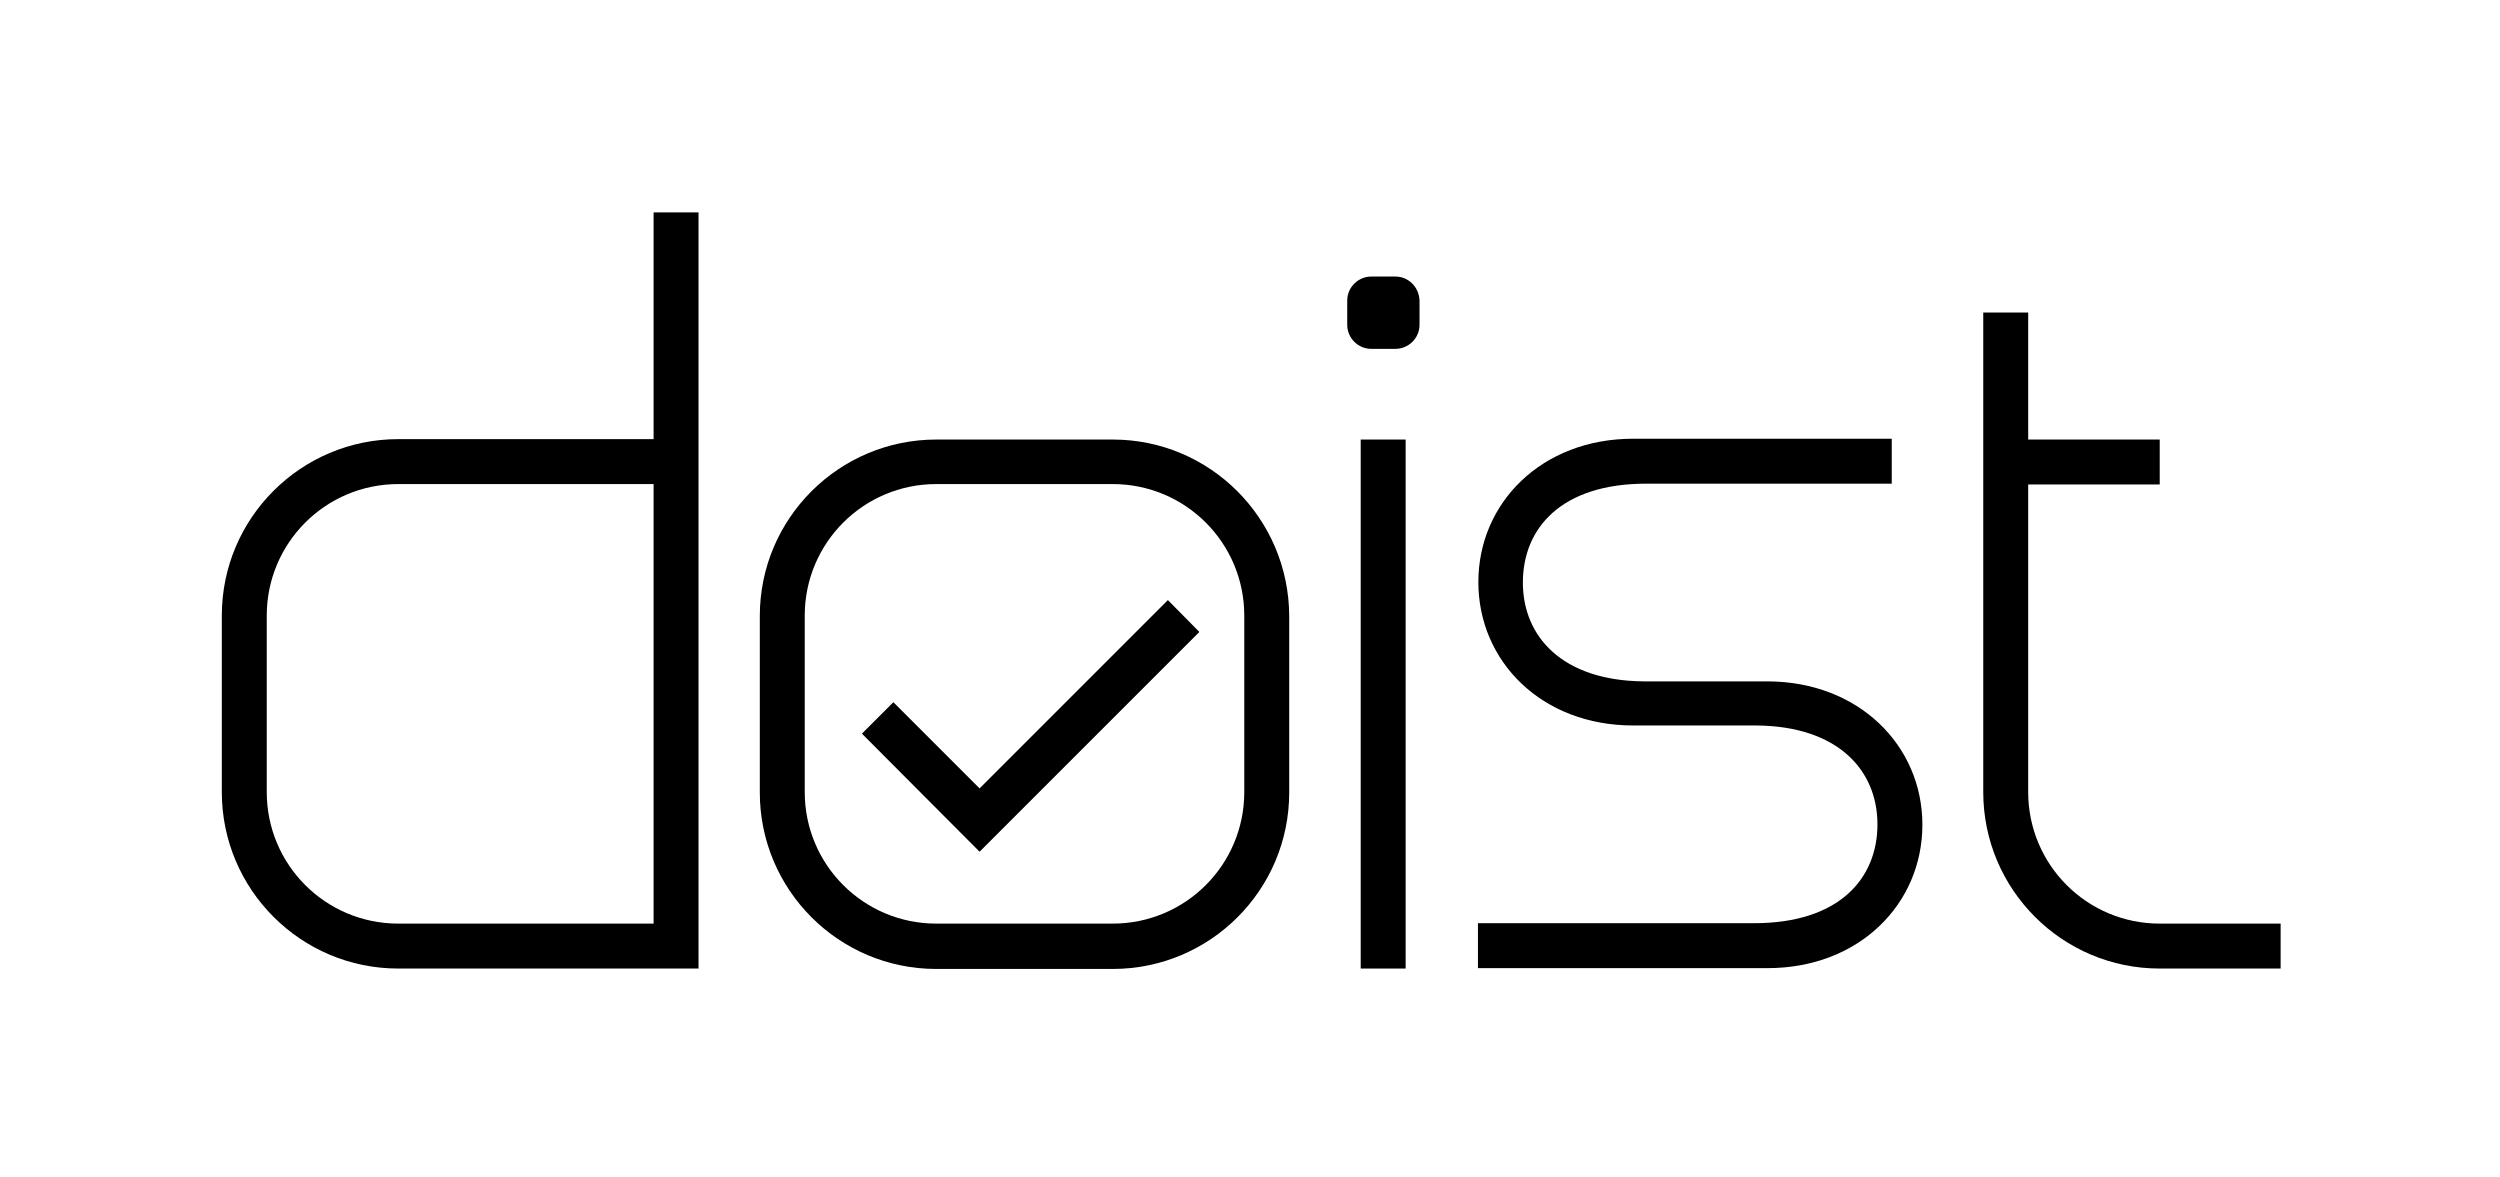
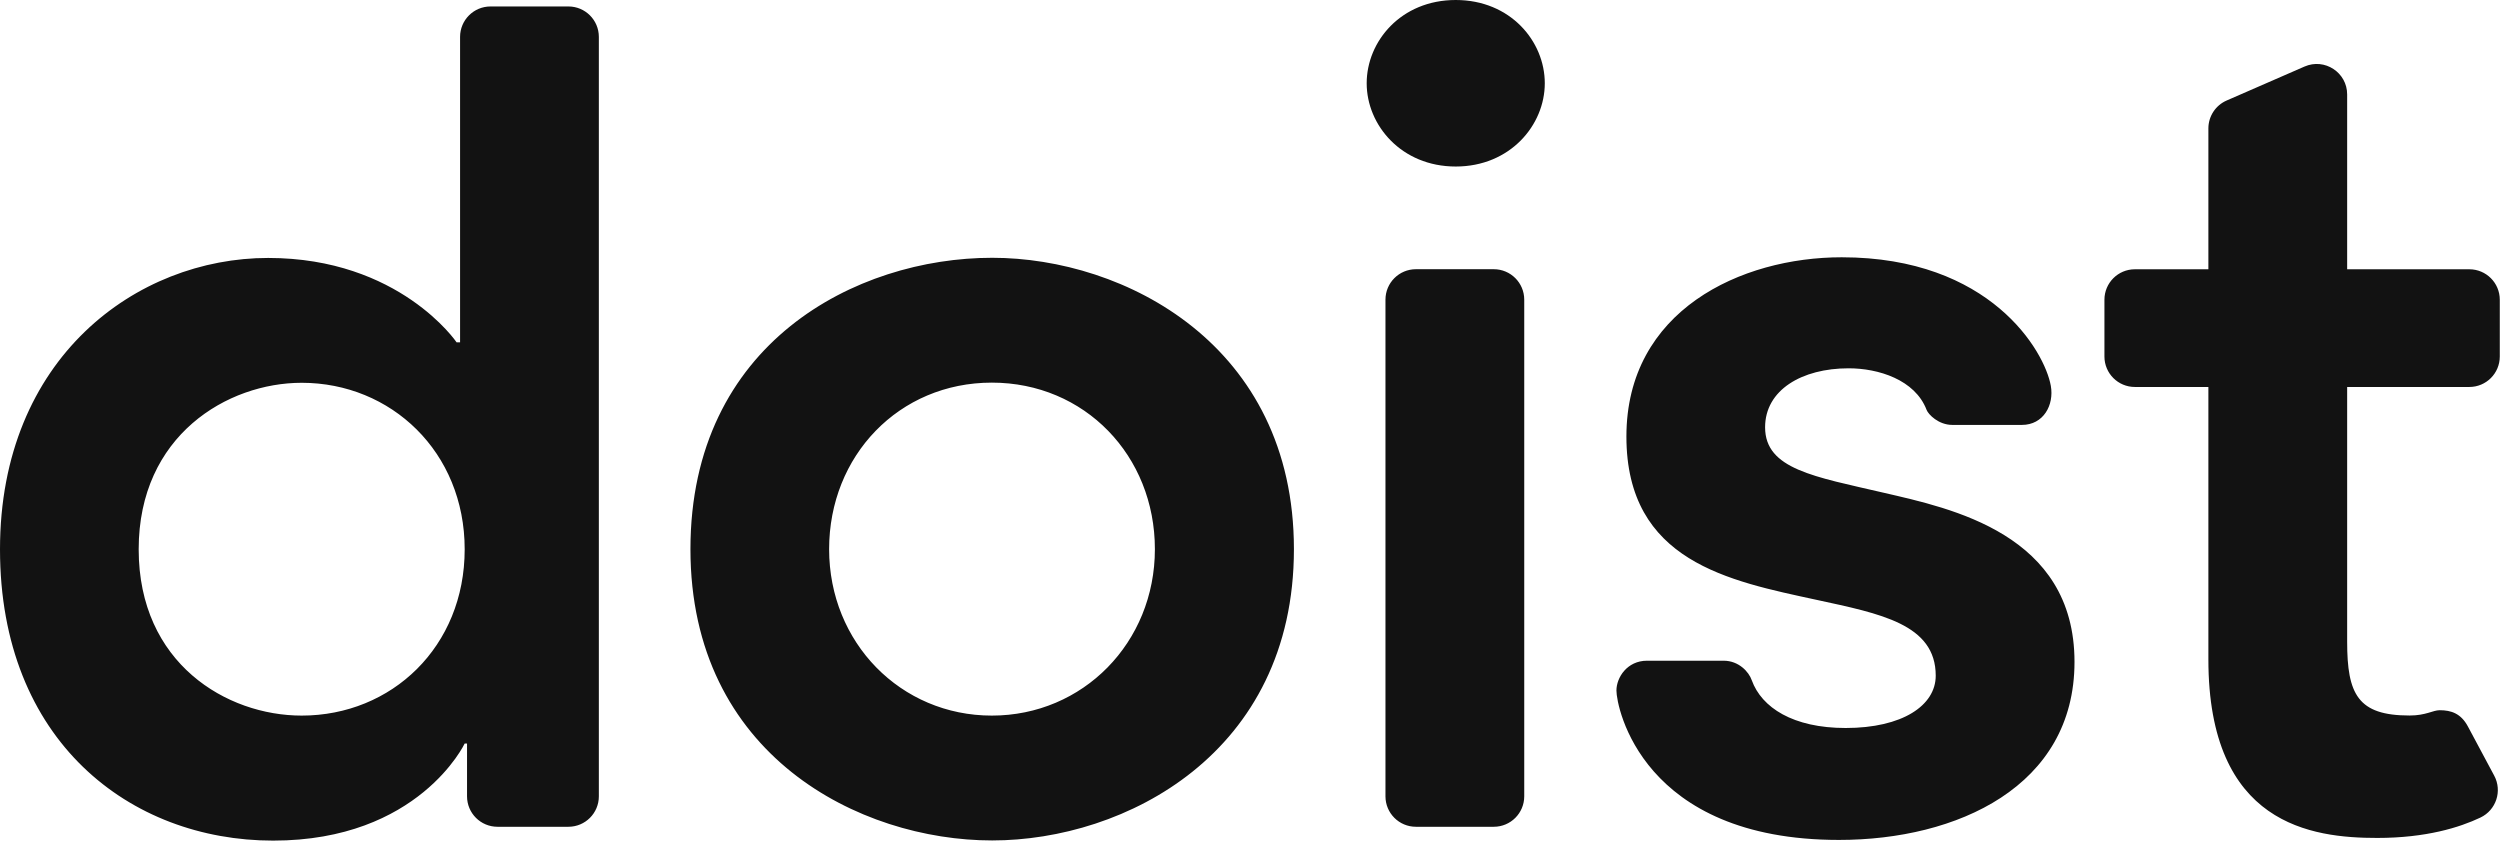
- <svg xmlns="http://www.w3.org/2000/svg" version="1.1" id="Layer_1" x="0px" y="0px" viewBox="0 0 612 288" enable-background="new 0 0 612 288" xml:space="preserve">
-   <g>
-     <g>
-       <path d="M272.4,118.5c17.8,0,32.2,14.4,32.2,32.2v43.2c0,17.8-14.4,32.2-32.2,32.2h-43.2c-17.8,0-32.2-14.4-32.2-32.2v-43.2    c0-17.8,14.4-32.2,32.2-32.2H272.4 M272.4,107.6h-43.2c-23.8,0-43.2,19.3-43.2,43.2v43.2c0,23.8,19.3,43.2,43.2,43.2h43.2    c23.8,0,43.2-19.3,43.2-43.2v-43.2C315.5,126.9,296.2,107.6,272.4,107.6L272.4,107.6z" />
-       <g>
-         <polygon points="239.8,208.5 211,179.6 218.7,171.9 239.8,193 285.9,146.9 293.6,154.7    " />
-       </g>
+ <svg xmlns="http://www.w3.org/2000/svg" width="1497px" height="504px" viewBox="0 0 1497 504" version="1.1">
+   <defs />
+   <g id="Page-1" stroke="none" stroke-width="1" fill="none" fill-rule="evenodd">
+     <g id="Doist/Wordmark" fill="#121212">
+       <path d="M180.645,428.5 C135.771,428.5 83.041,397.254 83.041,328.935 C83.041,260.618 136.319,229.213 180.679,229.213 C234.116,229.213 278.252,270.545 278.252,328.935 C278.252,387.326 234.494,428.5 180.645,428.5 M340.364,3.867 C350.431,3.867 358.591,12.027 358.591,22.094 L358.591,476.844 C358.591,486.91 350.431,495.071 340.364,495.071 L297.888,495.071 C287.821,495.071 279.66,486.91 279.66,476.844 L279.66,445.212 L278.252,445.212 C278.252,445.212 250.808,503.356 163.561,503.356 C77.899,503.356 0,443.683 0,328.935 C0,214.188 81.87,154.459 160.564,154.459 C239.257,154.459 273.415,204.994 273.415,204.994 L275.493,204.994 L275.493,22.094 C275.493,12.027 283.653,3.867 293.72,3.867 L340.364,3.867 Z M594.114,154.363 C673.262,154.363 774.8,206.43 774.8,328.839 C774.8,451.248 673.517,503.259 594.114,503.259 C514.712,503.259 413.436,452.282 413.436,328.839 C413.436,205.396 512.698,154.363 594.114,154.363 Z M1169.069,254.44 C1160.79,254.44 1154.684,248.167 1153.64,245.435 C1146.725,227.338 1124.72,220.539 1106.957,220.539 C1078.932,220.539 1056.94,233.526 1056.94,255.86 C1056.94,280.993 1086.515,285.413 1128.073,295.083 C1167.983,304.37 1242.211,319.559 1242.211,396.361 C1242.211,471.049 1171.748,502.949 1101.216,502.949 C983.137,502.949 967.922,423.37 967.922,413.498 C967.922,405.709 974.321,395.634 986.239,395.634 L1032.096,395.634 C1041.127,395.634 1047.209,402.215 1048.977,407.387 C1054.876,423.643 1073.607,435.926 1105.191,435.926 C1139.08,435.926 1159.112,422.486 1159.112,404.614 C1159.112,373.71 1125.938,367.473 1087.668,359.167 C1035.512,347.847 973.892,336.333 973.892,261.379 C973.892,185.894 1042.519,154.059 1102.808,154.059 C1191.722,154.059 1224.352,210.234 1228.036,231.055 C1230.068,242.542 1223.634,254.44 1210.7,254.44 L1169.069,254.44 Z M1423.497,501.757 C1384.398,501.757 1322.379,494.03 1322.379,394.833 L1322.379,231.72 L1278.361,231.72 C1268.295,231.72 1260.134,223.56 1260.134,213.493 L1260.134,179.47 C1260.134,169.404 1268.295,161.244 1278.361,161.244 L1322.379,161.244 L1322.379,76.894 C1322.379,69.645 1326.675,63.085 1333.319,60.187 L1379.963,39.842 C1392.004,34.591 1405.478,43.414 1405.478,56.549 L1405.478,161.244 L1478.642,161.244 C1488.708,161.244 1496.869,169.404 1496.869,179.47 L1496.869,213.493 C1496.869,223.56 1488.708,231.72 1478.642,231.72 L1405.478,231.72 L1405.478,384.276 C1405.478,415.71 1411.87,428.45 1442.833,428.45 C1452.683,428.45 1456.769,425.276 1460.882,425.276 C1467.74,425.276 1473.608,427.209 1477.768,434.987 L1493.547,464.485 C1498.458,473.668 1494.693,485.078 1485.29,489.551 C1472.831,495.476 1452.731,501.757 1423.497,501.757 Z M829.616,179.43 C829.616,169.363 837.777,161.203 847.843,161.203 L894.488,161.203 C904.554,161.203 912.715,169.363 912.715,179.43 L912.715,476.844 C912.715,486.91 904.554,495.07 894.488,495.07 L847.843,495.07 C837.777,495.07 829.616,486.91 829.616,476.844 L829.616,179.43 Z M871.695,99.717 C839.16,99.717 818.371,74.955 818.371,49.858 C818.371,24.762 838.913,0 871.695,0 C904.478,0 925.02,24.762 925.02,49.858 C925.02,74.955 904.231,99.717 871.695,99.717 Z M593.912,428.499 C648.478,428.499 691.549,384.839 691.549,328.839 C691.549,272.839 649.502,229.116 593.912,229.116 C538.323,229.116 496.477,272.839 496.477,328.839 C496.477,384.839 539.347,428.499 593.912,428.499 Z" id="Combined-Shape" />
    </g>
-     <g>
-       <path d="M341.6,67.7h-5.9c-3.2,0-5.9,2.6-5.9,5.9v5.9c0,3.2,2.6,5.9,5.9,5.9h5.9c3.2,0,5.9-2.6,5.9-5.9v-5.9    C347.4,70.3,344.8,67.7,341.6,67.7z" />
-       <rect x="333.1" y="107.6" width="11" height="129.5" />
-     </g>
-     <path d="M528.7,226.1c-17.8,0-32.2-14.4-32.2-32.2v0v-75.3h32.2v-11h-32.2V76.5h-11v117.4c0,23.8,19.3,43.2,43.2,43.2h29.6v-11   H528.7z" />
-     <path d="M171,52h-11v55.5H97.5c-23.8,0-43.2,19.3-43.2,43.2v43.2c0,23.8,19.3,43.2,43.2,43.2H171L171,52z M160,226.1H97.5   c-17.8,0-32.2-14.4-32.2-32.2v-43.2c0-17.8,14.4-32.2,32.2-32.2H160V226.1z" />
-     <path d="M432.6,166.8l-30.3,0c-19.9-0.2-29.5-11-29.5-24.2c0-13.3,9.4-24.2,30.2-24.2h60.1v-11h-63.3c-22.4,0-37.9,15.7-37.9,35.1   s15.5,35.1,37.9,35.1l30.3,0c19.9,0.2,29.5,11,29.5,24.2c0,13.3-9.4,24.2-30.2,24.2h-67.6v11h70.9c22.4,0,37.9-15.7,37.9-35.1   S455,166.8,432.6,166.8z" />
  </g>
</svg>
